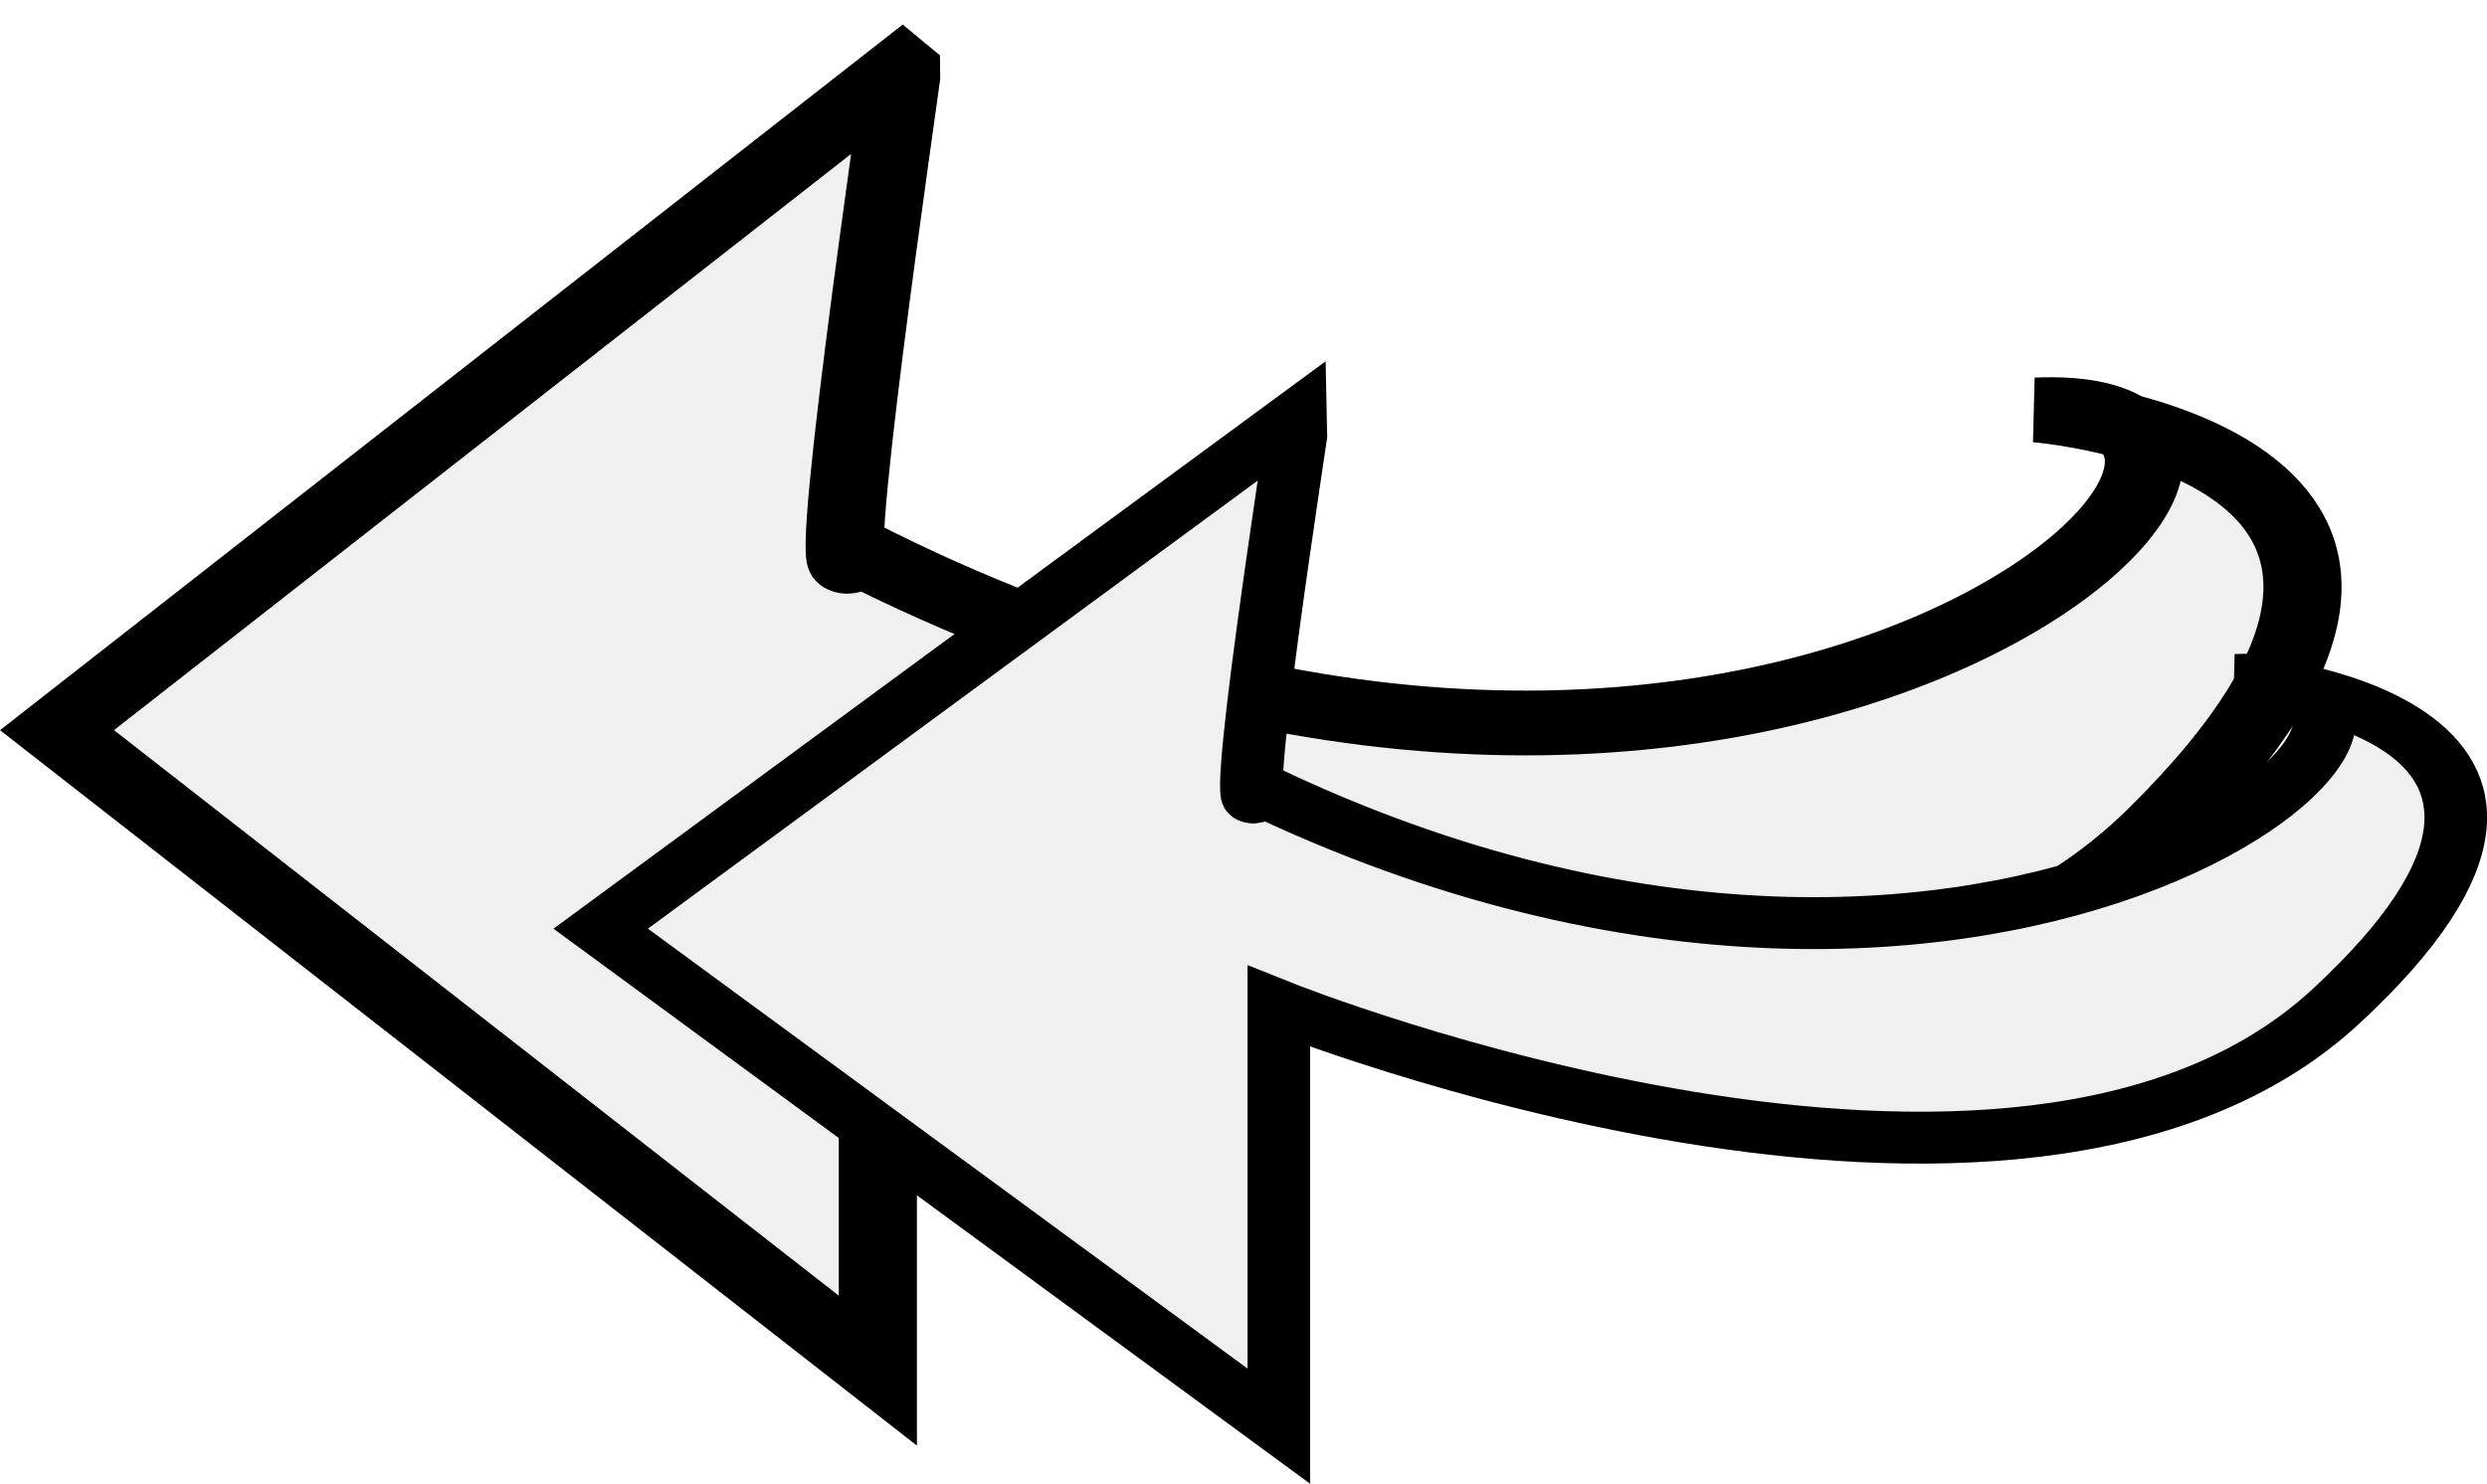
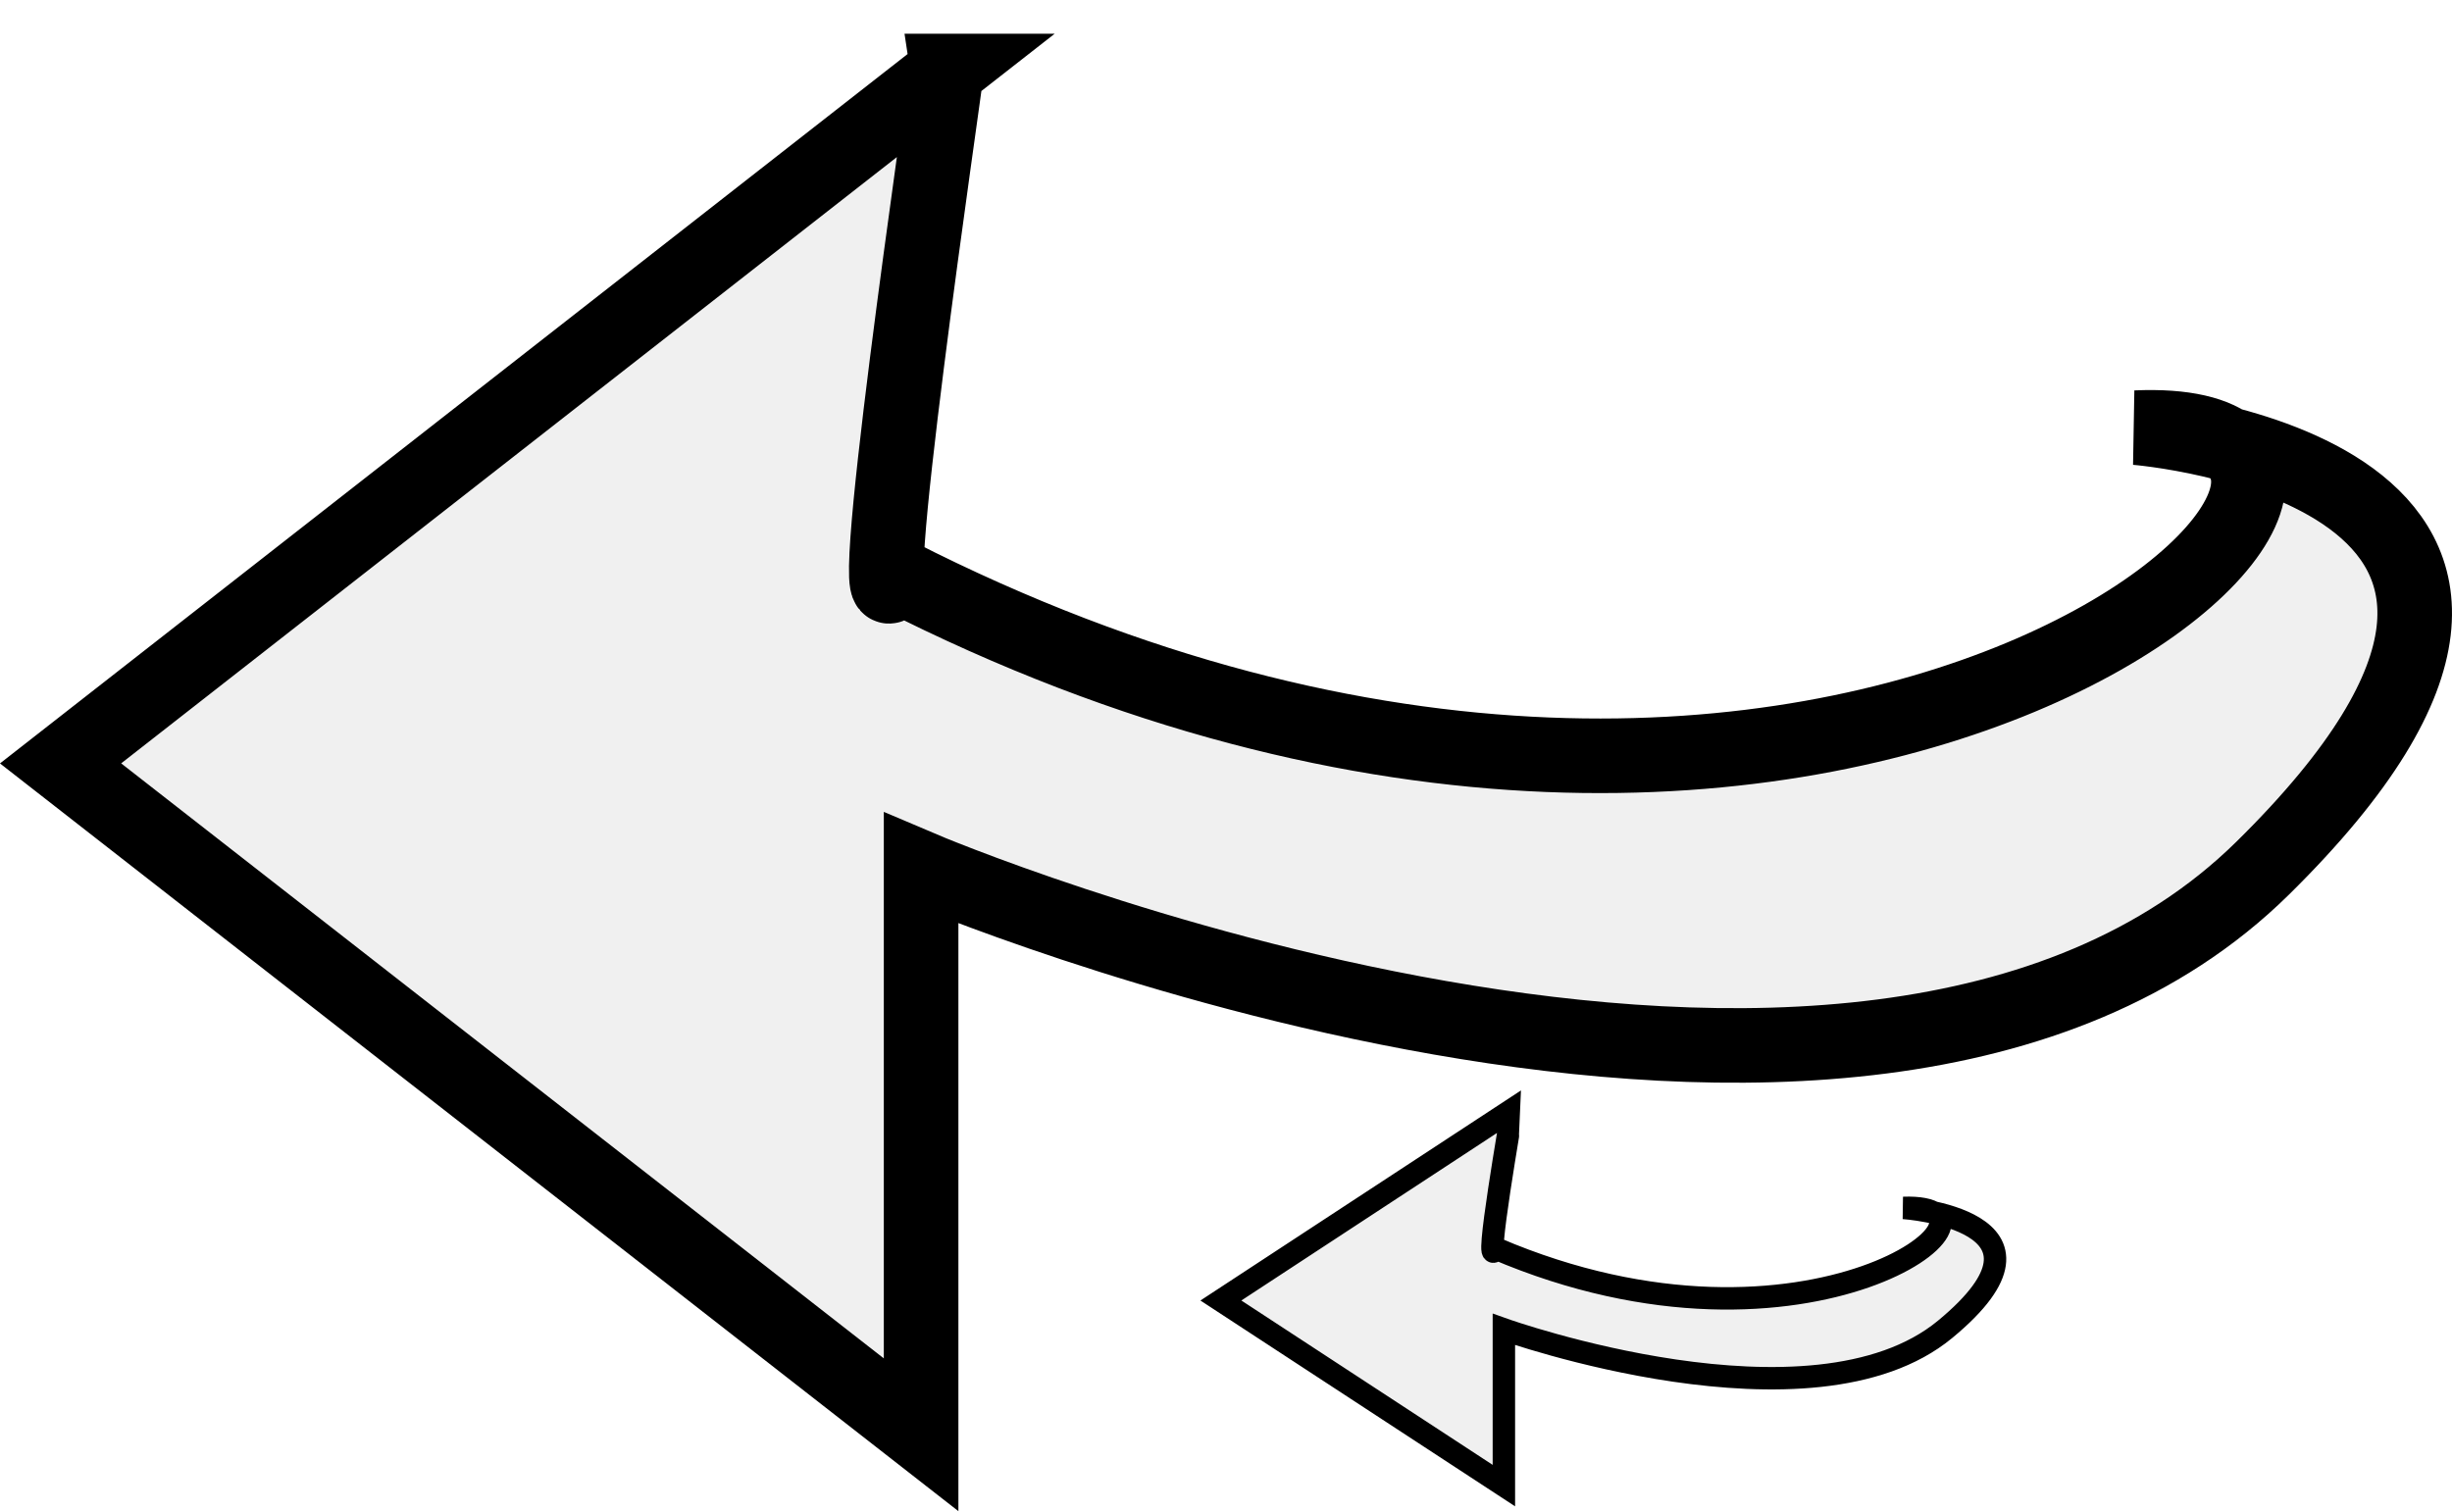
- <svg xmlns="http://www.w3.org/2000/svg" width="31.39mm" height="18.73mm" viewBox="0 0 31.39 18.73" version="1.1" id="svg8">
+ <svg xmlns="http://www.w3.org/2000/svg" width="29.52mm" height="18.198mm" viewBox="0 0 29.52 18.198" version="1.1" id="svg8">
  <defs id="defs2" />
-   <g id="layer1" transform="translate(58.92662,-179.6531)">
+   <g id="layer1" transform="translate(58.40238,-179.41)">
    <path style="fill:none;stroke:#000000;stroke-width:0.265px;stroke-linecap:butt;stroke-linejoin:miter;stroke-opacity:1" d="M 200.719,50.577 10.156,51.112 v 0" id="path4496" />
    <path style="fill:#657d9d;fill-opacity:1;stroke:#5578a4;stroke-width:0.865;stroke-miterlimit:4;stroke-dasharray:none;stroke-dashoffset:0;stroke-opacity:1" id="path4643" d="M 26.324,110.463 A 16.437,10.958 0 0 1 10.015,121.421 16.437,10.958 0 0 1 -6.548,110.634 16.437,10.958 0 0 1 9.504,99.508 16.437,10.958 0 0 1 26.316,110.123" />
    <rect style="fill:#657d9d;fill-opacity:1;stroke:#5578a4;stroke-width:0.865;stroke-miterlimit:4;stroke-dasharray:none;stroke-dashoffset:0;stroke-opacity:1" id="rect4645" width="93.812" height="129.358" x="122.809" y="93.893" ry="0.353" />
    <rect style="fill:#4b3a1e;fill-opacity:1;stroke:#5578a4;stroke-width:0.509;stroke-miterlimit:4;stroke-dasharray:none;stroke-dashoffset:0;stroke-opacity:1" id="rect4512" width="130.541" height="17.535" x="-57.921" y="119.86" ry="0.157" />
    <path style="fill:#f0f0f0;fill-opacity:1;stroke:#000000;stroke-width:0.898;stroke-linecap:butt;stroke-linejoin:miter;stroke-miterlimit:4;stroke-dasharray:none;stroke-opacity:1" d="m 25.63,180.692 10.665,8.338 -10.36,8.085 v -6.822 c 0,0 -11.275,4.801 -16.15,0 -4.875,-4.801 1.524,-5.306 1.524,-5.306 -4.693,-0.205 3.428,7.636 14.931,1.769 0.46,1.236 -0.615,-6.012 -0.609,-6.064 z" id="path4485" />
-     <g id="g4549" transform="matrix(1.140112,0,0,0.945331,-135.2603,123.0262)" style="fill:#f0f0f0;fill-opacity:1">
-       <path id="path4485-9" d="m 76.938,60.832 -9.354,8.82 9.087,8.553 v -7.216 c 0,0 9.889,5.078 14.165,0 4.276,-5.078 -1.336,-5.613 -1.336,-5.613 4.116,-0.217 -3.007,8.078 -13.096,1.871 -0.403,1.307 0.539,-6.359 0.535,-6.414 z" style="fill:#f0f0f0;fill-opacity:1;stroke:#000000;stroke-width:0.865;stroke-linecap:butt;stroke-linejoin:miter;stroke-miterlimit:4;stroke-dasharray:none;stroke-opacity:1" />
-       <path id="path4485-9-8" d="m 81.331,65.453 -7.728,6.85 7.507,6.643 v -5.605 c 0,0 8.169,3.944 11.702,0 3.533,-3.944 -1.104,-4.359 -1.104,-4.359 3.4,-0.168 -2.484,6.274 -10.819,1.453 -0.333,1.015 0.445,-4.939 0.442,-4.982 z" style="fill:#f0f0f0;fill-opacity:1;stroke:#000000;stroke-width:0.693;stroke-linecap:butt;stroke-linejoin:miter;stroke-miterlimit:4;stroke-dasharray:none;stroke-opacity:1" />
+     <g id="g4530">
+       <path id="path4485-9" d="m -47.008,180.265 -10.665,8.338 10.36,8.085 v -6.822 c 0,0 11.275,4.801 16.15,0 4.875,-4.801 -1.524,-5.306 -1.524,-5.306 4.693,-0.205 -3.428,7.636 -14.931,1.769 -0.46,1.236 0.615,-6.012 0.609,-6.064 z" style="fill:#f0f0f0;fill-opacity:1;stroke:#000000;stroke-width:0.898;stroke-linecap:butt;stroke-linejoin:miter;stroke-miterlimit:4;stroke-dasharray:none;stroke-opacity:1" />
+       <path id="path4485-9-8" d="m -40.197,192.772 -3.507,2.299 3.407,2.229 V 195.419 c 0,0 3.708,1.323 5.311,0 1.603,-1.323 -0.501,-1.463 -0.501,-1.463 1.543,-0.057 -1.128,2.105 -4.91,0.488 -0.151,0.341 0.202,-1.657 0.2,-1.672 z" style="fill:#f0f0f0;fill-opacity:1;stroke:#000000;stroke-width:0.27;stroke-linecap:butt;stroke-linejoin:miter;stroke-miterlimit:4;stroke-dasharray:none;stroke-opacity:1" />
    </g>
    <g id="g4549-0" transform="matrix(-1.140112,0,0,0.945331,147.5213,123.291)" style="fill:#f0f0f0;fill-opacity:1">
      <path id="path4485-9-0" d="m 76.938,60.832 -9.354,8.82 9.087,8.553 v -7.216 c 0,0 9.889,5.078 14.165,0 4.276,-5.078 -1.336,-5.613 -1.336,-5.613 4.116,-0.217 -3.007,8.078 -13.096,1.871 -0.403,1.307 0.539,-6.359 0.535,-6.414 z" style="fill:#f0f0f0;fill-opacity:1;stroke:#000000;stroke-width:0.865;stroke-linecap:butt;stroke-linejoin:miter;stroke-miterlimit:4;stroke-dasharray:none;stroke-opacity:1" />
      <path id="path4485-9-8-2" d="m 81.331,65.453 -7.728,6.85 7.507,6.643 v -5.605 c 0,0 8.169,3.944 11.702,0 3.533,-3.944 -1.104,-4.359 -1.104,-4.359 3.4,-0.168 -2.484,6.274 -10.819,1.453 -0.333,1.015 0.445,-4.939 0.442,-4.982 z" style="fill:#f0f0f0;fill-opacity:1;stroke:#000000;stroke-width:0.693;stroke-linecap:butt;stroke-linejoin:miter;stroke-miterlimit:4;stroke-dasharray:none;stroke-opacity:1" />
    </g>
    <path style="fill:#f0f0f0;fill-opacity:1;stroke:#000000;stroke-width:0.898;stroke-linecap:butt;stroke-linejoin:miter;stroke-miterlimit:4;stroke-dasharray:none;stroke-opacity:1" d="m -12.805,180.785 -10.665,8.338 10.36,8.085 v -6.822 c 0,0 11.275,4.801 16.15,0 4.875,-4.801 -1.524,-5.306 -1.524,-5.306 4.693,-0.205 -3.428,7.636 -14.931,1.769 -0.46,1.236 0.615,-6.012 0.609,-6.064 z" id="path4485-8" />
    <path style="fill:#c4b526;fill-opacity:1;stroke:none;stroke-width:0.865;stroke-miterlimit:4;stroke-dasharray:none;stroke-dashoffset:0;stroke-opacity:1" id="path4668" d="M 23.384,137.19 A 18.575,15.769 0 0 1 4.953,152.959 18.575,15.769 0 0 1 -13.764,137.435 18.575,15.769 0 0 1 4.376,121.426 a 18.575,15.769 0 0 1 18.999,15.275" />
    <path style="fill:#588b69;fill-opacity:1;stroke:none;stroke-width:0.865;stroke-miterlimit:4;stroke-dasharray:none;stroke-dashoffset:0;stroke-opacity:1" id="path4670" d="M 74.433,128.504 A 26.326,18.575 0 0 1 48.311,147.079 26.326,18.575 0 0 1 21.784,128.793 26.326,18.575 0 0 1 47.493,109.934 a 26.326,18.575 0 0 1 26.927,17.993" />
    <rect style="fill:#4b3a1e;fill-opacity:1;stroke:#5578a4;stroke-width:0.367;stroke-miterlimit:4;stroke-dasharray:none;stroke-dashoffset:0;stroke-opacity:1" id="rect4512-0" width="94.603" height="12.597" x="122.279" y="115.39" ry="0.113" />
    <rect style="fill:#f0f0f0;fill-opacity:1;stroke:none;stroke-width:0.914;stroke-miterlimit:4;stroke-dasharray:none;stroke-dashoffset:0;stroke-opacity:1" id="rect4512-2" width="94.487" height="77.962" x="122.07" y="127.743" ry="0.7" />
    <text xml:space="preserve" style="font-style:normal;font-variant:normal;font-weight:normal;font-stretch:normal;font-size:10.974px;line-height:25.721px;font-family:Sansita;-inkscape-font-specification:Sansita;letter-spacing:0px;word-spacing:0px;fill:#f0f0f0;fill-opacity:1;stroke:none;stroke-width:1.029" x="162.801" y="89.871" id="text4724" transform="scale(0.8150127,1.226975)">
      <tspan id="tspan4722" x="162.801" y="89.871" style="font-style:normal;font-variant:normal;font-weight:normal;font-stretch:normal;font-family:Sansita;-inkscape-font-specification:Sansita;fill:#f0f0f0;fill-opacity:1;stroke-width:1.029">THE TOWN OF TINKER</tspan>
    </text>
    <rect style="fill:#f0f0f0;fill-opacity:1;stroke:#000000;stroke-width:0.865;stroke-miterlimit:4;stroke-dasharray:none;stroke-dashoffset:0;stroke-opacity:1" id="rect4726" width="27.796" height="12.294" x="122.809" y="115.541" ry="0.353" />
    <rect style="fill:#f0f0f0;fill-opacity:1;stroke:#000000;stroke-width:0.865;stroke-miterlimit:4;stroke-dasharray:none;stroke-dashoffset:0;stroke-opacity:1" id="rect4726-0" width="27.796" height="12.294" x="154.346" y="115.809" ry="0.353" />
    <rect style="fill:#f0f0f0;fill-opacity:1;stroke:#000000;stroke-width:0.865;stroke-miterlimit:4;stroke-dasharray:none;stroke-dashoffset:0;stroke-opacity:1" id="rect4726-9" width="27.796" height="12.294" x="186.419" y="115.809" ry="0.353" />
+     <g transform="matrix(-1,0,0,1,-20.42525,-22.60868)" id="g4530-2">
+       <path id="path4485-9-9" d="m -47.008,180.265 -10.665,8.338 10.36,8.085 v -6.822 c 0,0 11.275,4.801 16.15,0 4.875,-4.801 -1.524,-5.306 -1.524,-5.306 4.693,-0.205 -3.428,7.636 -14.931,1.769 -0.46,1.236 0.615,-6.012 0.609,-6.064 z" style="fill:#f0f0f0;fill-opacity:1;stroke:#000000;stroke-width:0.898;stroke-linecap:butt;stroke-linejoin:miter;stroke-miterlimit:4;stroke-dasharray:none;stroke-opacity:1" />
+       <path id="path4485-9-8-8" d="m -40.197,192.772 -3.507,2.299 3.407,2.229 V 195.419 c 0,0 3.708,1.323 5.311,0 1.603,-1.323 -0.501,-1.463 -0.501,-1.463 1.543,-0.057 -1.128,2.105 -4.91,0.488 -0.151,0.341 0.202,-1.657 0.2,-1.672 z" style="fill:#f0f0f0;fill-opacity:1;stroke:#000000;stroke-width:0.27;stroke-linecap:butt;stroke-linejoin:miter;stroke-miterlimit:4;stroke-dasharray:none;stroke-opacity:1" />
+     </g>
  </g>
</svg>
